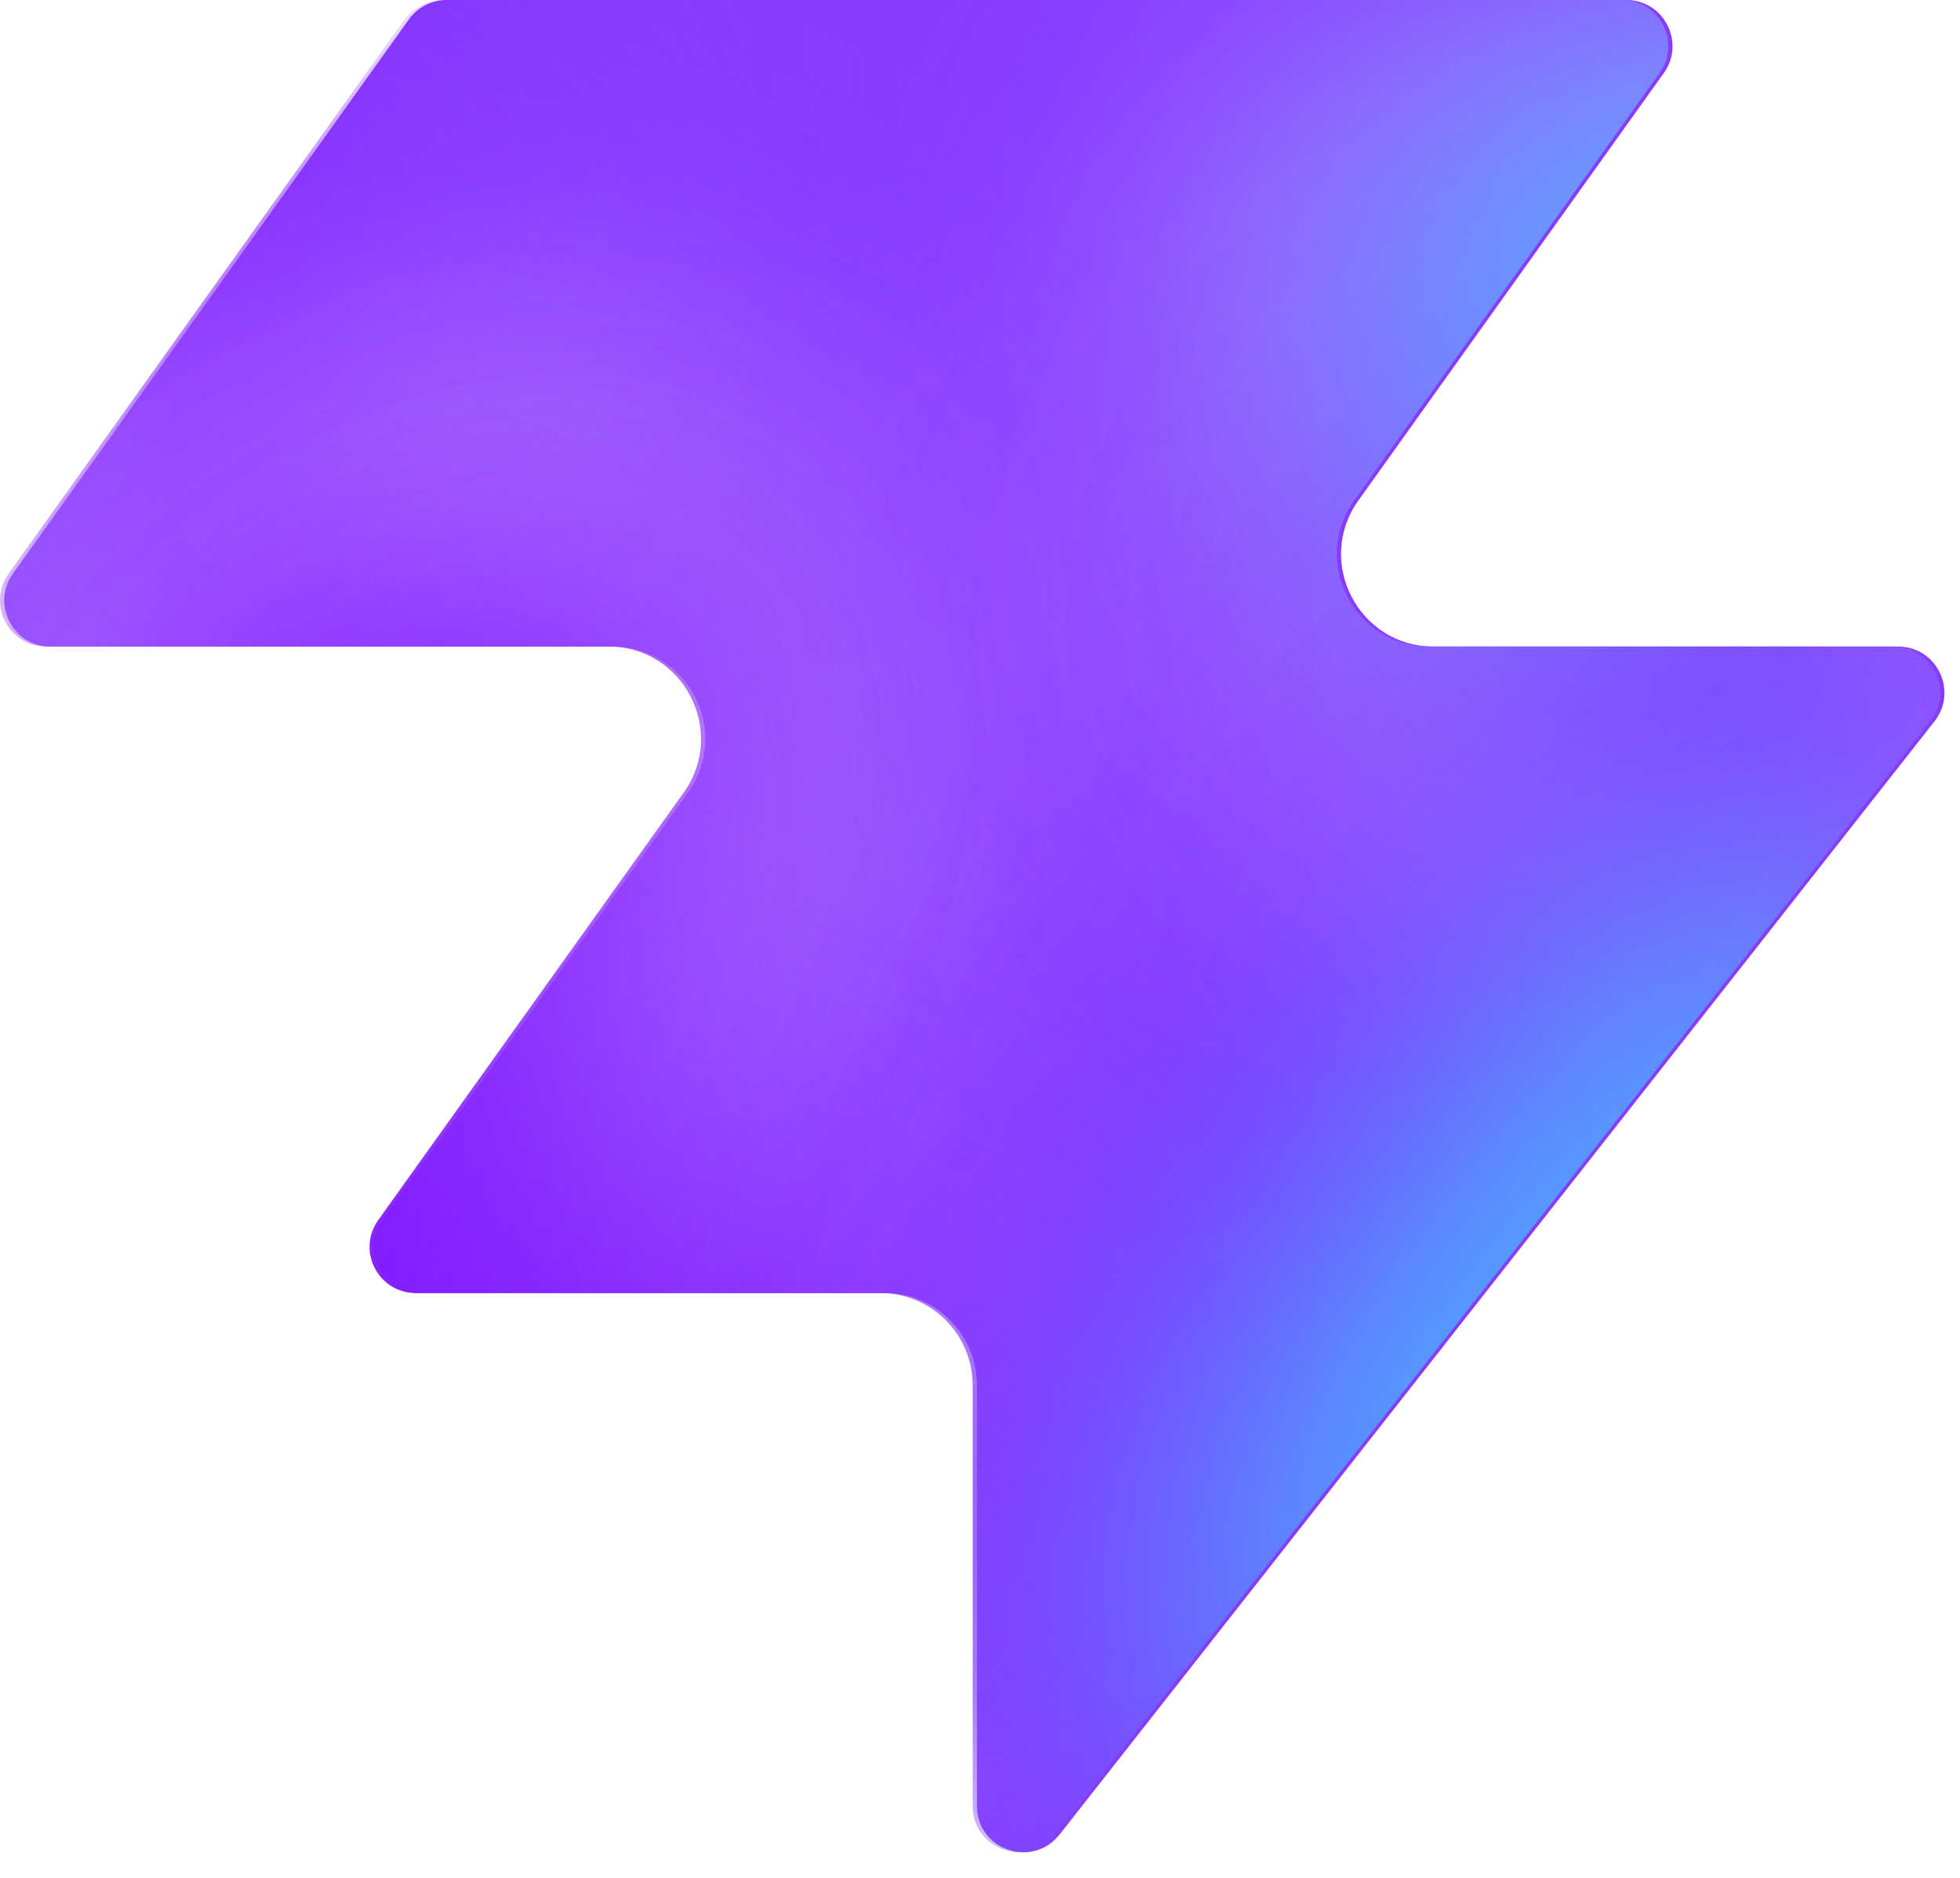
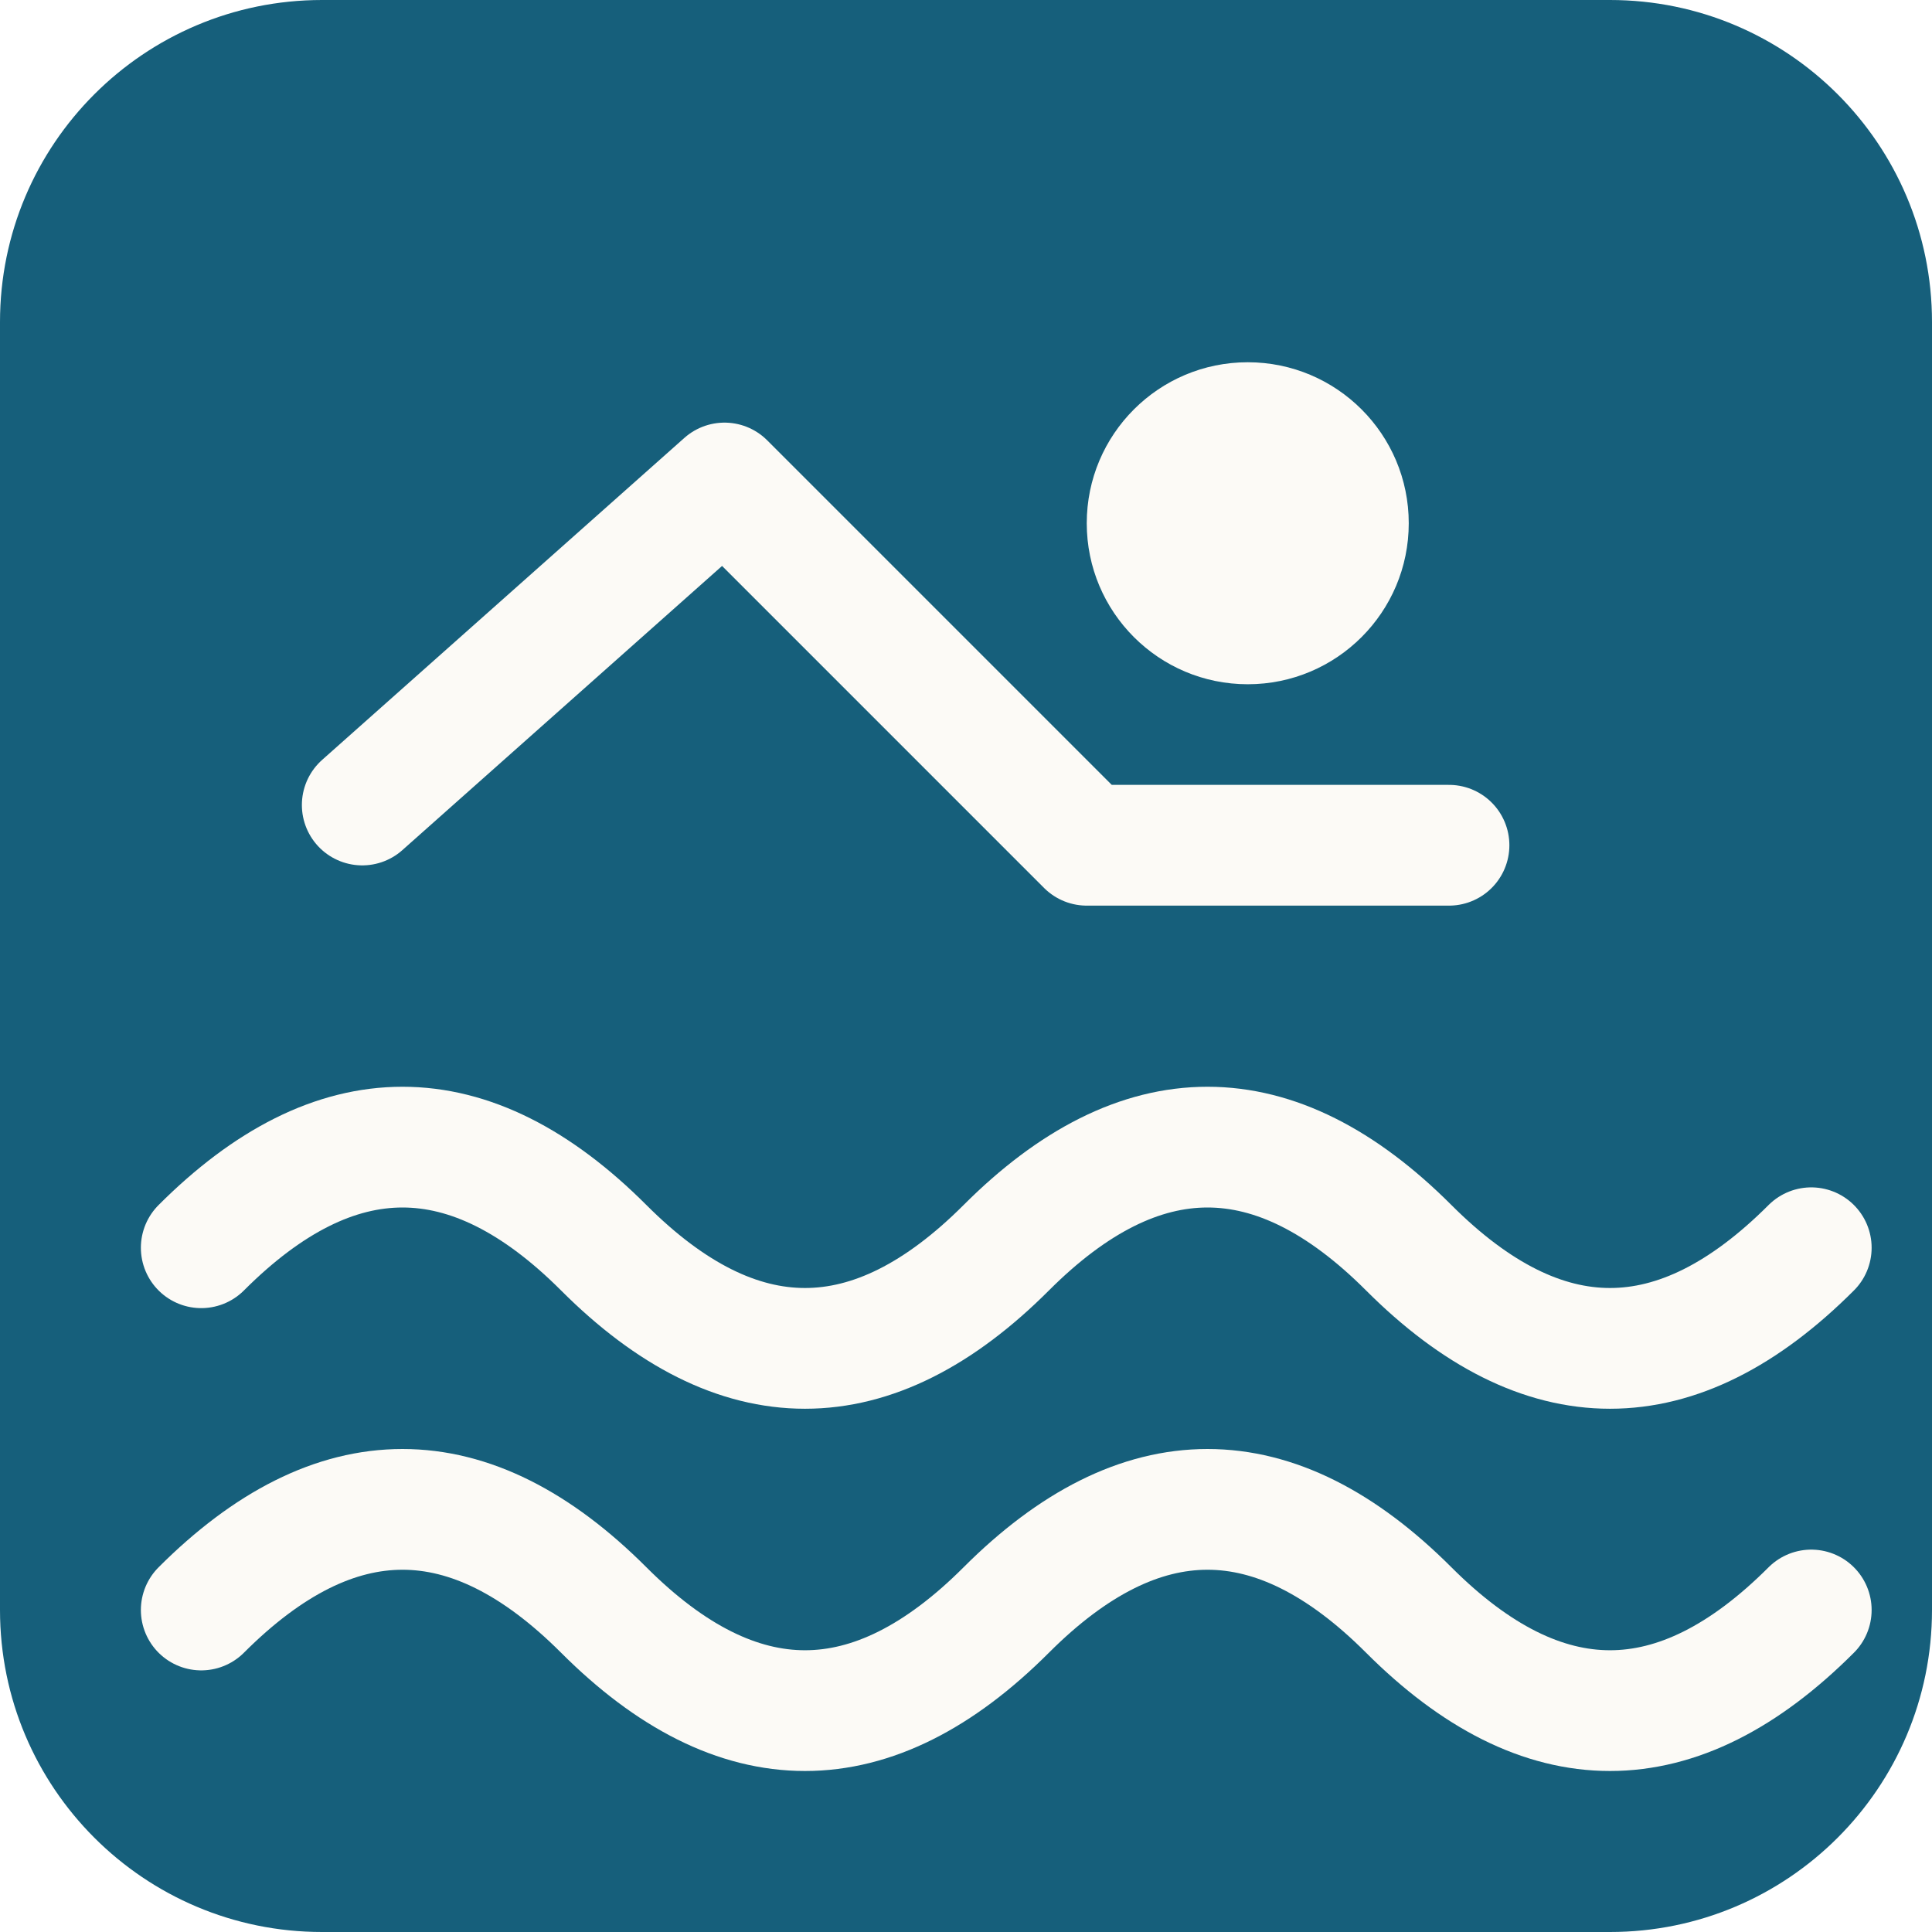
- <svg xmlns="http://www.w3.org/2000/svg" width="48" height="46" fill="none" viewBox="0 0 48 46">
-   <path fill="#863bff" d="M25.946 44.938c-.664.845-2.021.375-2.021-.698V33.937a2.26 2.26 0 0 0-2.262-2.262H10.287c-.92 0-1.456-1.04-.92-1.788l7.48-10.471c1.07-1.497 0-3.578-1.842-3.578H1.237c-.92 0-1.456-1.04-.92-1.788L10.013.474c.214-.297.556-.474.92-.474h28.894c.92 0 1.456 1.04.92 1.788l-7.48 10.471c-1.07 1.498 0 3.579 1.842 3.579h11.377c.943 0 1.473 1.088.89 1.83L25.947 44.94z" style="fill:#863bff;fill:color(display-p3 .525 .23 1);fill-opacity:1" />
-   <mask id="a" width="48" height="46" x="0" y="0" maskUnits="userSpaceOnUse" style="mask-type:alpha">
-     <path fill="#000" d="M25.842 44.938c-.664.844-2.021.375-2.021-.698V33.937a2.26 2.26 0 0 0-2.262-2.262H10.183c-.92 0-1.456-1.04-.92-1.788l7.48-10.471c1.07-1.498 0-3.579-1.842-3.579H1.133c-.92 0-1.456-1.04-.92-1.787L9.91.473c.214-.297.556-.474.92-.474h28.894c.92 0 1.456 1.04.92 1.788l-7.48 10.471c-1.07 1.498 0 3.578 1.842 3.578h11.377c.943 0 1.473 1.088.89 1.832L25.843 44.94z" style="fill:#000;fill-opacity:1" />
-   </mask>
-   <g mask="url(#a)">
-     <g filter="url(#b)">
-       <ellipse cx="5.508" cy="14.704" fill="#ede6ff" rx="5.508" ry="14.704" style="fill:#ede6ff;fill:color(display-p3 .927 .903 1);fill-opacity:1" transform="matrix(.00324 1 1 -.00324 -4.47 31.516)" />
-     </g>
-     <g filter="url(#c)">
-       <ellipse cx="10.399" cy="29.851" fill="#ede6ff" rx="10.399" ry="29.851" style="fill:#ede6ff;fill:color(display-p3 .927 .903 1);fill-opacity:1" transform="matrix(.00324 1 1 -.00324 -39.328 7.883)" />
-     </g>
-     <g filter="url(#d)">
-       <ellipse cx="5.508" cy="30.487" fill="#7e14ff" rx="5.508" ry="30.487" style="fill:#7e14ff;fill:color(display-p3 .492 .077 1);fill-opacity:1" transform="rotate(89.814 -25.913 -14.639)scale(1 -1)" />
-     </g>
-     <g filter="url(#e)">
-       <ellipse cx="5.508" cy="30.599" fill="#7e14ff" rx="5.508" ry="30.599" style="fill:#7e14ff;fill:color(display-p3 .492 .077 1);fill-opacity:1" transform="rotate(89.814 -32.644 -3.334)scale(1 -1)" />
-     </g>
-     <g filter="url(#f)">
-       <ellipse cx="5.508" cy="30.599" fill="#7e14ff" rx="5.508" ry="30.599" style="fill:#7e14ff;fill:color(display-p3 .492 .077 1);fill-opacity:1" transform="matrix(.00324 1 1 -.00324 -34.34 30.47)" />
-     </g>
-     <g filter="url(#g)">
-       <ellipse cx="14.072" cy="22.078" fill="#ede6ff" rx="14.072" ry="22.078" style="fill:#ede6ff;fill:color(display-p3 .927 .903 1);fill-opacity:1" transform="rotate(93.35 24.506 48.493)scale(-1 1)" />
-     </g>
-     <g filter="url(#h)">
-       <ellipse cx="3.47" cy="21.501" fill="#7e14ff" rx="3.47" ry="21.501" style="fill:#7e14ff;fill:color(display-p3 .492 .077 1);fill-opacity:1" transform="rotate(89.009 28.708 47.59)scale(-1 1)" />
-     </g>
-     <g filter="url(#i)">
-       <ellipse cx="3.47" cy="21.501" fill="#7e14ff" rx="3.47" ry="21.501" style="fill:#7e14ff;fill:color(display-p3 .492 .077 1);fill-opacity:1" transform="rotate(89.009 28.708 47.59)scale(-1 1)" />
-     </g>
-     <g filter="url(#j)">
-       <ellipse cx=".387" cy="8.972" fill="#7e14ff" rx="4.407" ry="29.108" style="fill:#7e14ff;fill:color(display-p3 .492 .077 1);fill-opacity:1" transform="rotate(39.51 .387 8.972)" />
-     </g>
-     <g filter="url(#k)">
-       <ellipse cx="47.523" cy="-6.092" fill="#7e14ff" rx="4.407" ry="29.108" style="fill:#7e14ff;fill:color(display-p3 .492 .077 1);fill-opacity:1" transform="rotate(37.892 47.523 -6.092)" />
-     </g>
-     <g filter="url(#l)">
-       <ellipse cx="41.412" cy="6.333" fill="#47bfff" rx="5.971" ry="9.665" style="fill:#47bfff;fill:color(display-p3 .28 .748 1);fill-opacity:1" transform="rotate(37.892 41.412 6.333)" />
-     </g>
-     <g filter="url(#m)">
-       <ellipse cx="-1.879" cy="38.332" fill="#7e14ff" rx="4.407" ry="29.108" style="fill:#7e14ff;fill:color(display-p3 .492 .077 1);fill-opacity:1" transform="rotate(37.892 -1.88 38.332)" />
-     </g>
-     <g filter="url(#n)">
-       <ellipse cx="-1.879" cy="38.332" fill="#7e14ff" rx="4.407" ry="29.108" style="fill:#7e14ff;fill:color(display-p3 .492 .077 1);fill-opacity:1" transform="rotate(37.892 -1.88 38.332)" />
-     </g>
-     <g filter="url(#o)">
-       <ellipse cx="35.651" cy="29.907" fill="#7e14ff" rx="4.407" ry="29.108" style="fill:#7e14ff;fill:color(display-p3 .492 .077 1);fill-opacity:1" transform="rotate(37.892 35.651 29.907)" />
-     </g>
-     <g filter="url(#p)">
-       <ellipse cx="38.418" cy="32.4" fill="#47bfff" rx="5.971" ry="15.297" style="fill:#47bfff;fill:color(display-p3 .28 .748 1);fill-opacity:1" transform="rotate(37.892 38.418 32.4)" />
-     </g>
-   </g>
-   <defs>
-     <filter id="b" width="60.045" height="41.654" x="-19.77" y="16.149" color-interpolation-filters="sRGB" filterUnits="userSpaceOnUse">
-       <feFlood flood-opacity="0" result="BackgroundImageFix" />
-       <feBlend in="SourceGraphic" in2="BackgroundImageFix" result="shape" />
-       <feGaussianBlur result="effect1_foregroundBlur_2002_17158" stdDeviation="7.659" />
-     </filter>
-     <filter id="c" width="90.34" height="51.437" x="-54.613" y="-7.533" color-interpolation-filters="sRGB" filterUnits="userSpaceOnUse">
-       <feFlood flood-opacity="0" result="BackgroundImageFix" />
-       <feBlend in="SourceGraphic" in2="BackgroundImageFix" result="shape" />
-       <feGaussianBlur result="effect1_foregroundBlur_2002_17158" stdDeviation="7.659" />
-     </filter>
-     <filter id="d" width="79.355" height="29.4" x="-49.64" y="2.03" color-interpolation-filters="sRGB" filterUnits="userSpaceOnUse">
-       <feFlood flood-opacity="0" result="BackgroundImageFix" />
-       <feBlend in="SourceGraphic" in2="BackgroundImageFix" result="shape" />
-       <feGaussianBlur result="effect1_foregroundBlur_2002_17158" stdDeviation="4.596" />
-     </filter>
-     <filter id="e" width="79.579" height="29.4" x="-45.045" y="20.029" color-interpolation-filters="sRGB" filterUnits="userSpaceOnUse">
-       <feFlood flood-opacity="0" result="BackgroundImageFix" />
-       <feBlend in="SourceGraphic" in2="BackgroundImageFix" result="shape" />
-       <feGaussianBlur result="effect1_foregroundBlur_2002_17158" stdDeviation="4.596" />
-     </filter>
-     <filter id="f" width="79.579" height="29.4" x="-43.513" y="21.178" color-interpolation-filters="sRGB" filterUnits="userSpaceOnUse">
-       <feFlood flood-opacity="0" result="BackgroundImageFix" />
-       <feBlend in="SourceGraphic" in2="BackgroundImageFix" result="shape" />
-       <feGaussianBlur result="effect1_foregroundBlur_2002_17158" stdDeviation="4.596" />
-     </filter>
-     <filter id="g" width="74.749" height="58.852" x="15.756" y="-17.901" color-interpolation-filters="sRGB" filterUnits="userSpaceOnUse">
-       <feFlood flood-opacity="0" result="BackgroundImageFix" />
-       <feBlend in="SourceGraphic" in2="BackgroundImageFix" result="shape" />
-       <feGaussianBlur result="effect1_foregroundBlur_2002_17158" stdDeviation="7.659" />
-     </filter>
-     <filter id="h" width="61.377" height="25.362" x="23.548" y="2.284" color-interpolation-filters="sRGB" filterUnits="userSpaceOnUse">
-       <feFlood flood-opacity="0" result="BackgroundImageFix" />
-       <feBlend in="SourceGraphic" in2="BackgroundImageFix" result="shape" />
-       <feGaussianBlur result="effect1_foregroundBlur_2002_17158" stdDeviation="4.596" />
-     </filter>
-     <filter id="i" width="61.377" height="25.362" x="23.548" y="2.284" color-interpolation-filters="sRGB" filterUnits="userSpaceOnUse">
-       <feFlood flood-opacity="0" result="BackgroundImageFix" />
-       <feBlend in="SourceGraphic" in2="BackgroundImageFix" result="shape" />
-       <feGaussianBlur result="effect1_foregroundBlur_2002_17158" stdDeviation="4.596" />
-     </filter>
-     <filter id="j" width="56.045" height="63.649" x="-27.636" y="-22.853" color-interpolation-filters="sRGB" filterUnits="userSpaceOnUse">
-       <feFlood flood-opacity="0" result="BackgroundImageFix" />
-       <feBlend in="SourceGraphic" in2="BackgroundImageFix" result="shape" />
-       <feGaussianBlur result="effect1_foregroundBlur_2002_17158" stdDeviation="4.596" />
-     </filter>
-     <filter id="k" width="54.814" height="64.646" x="20.116" y="-38.415" color-interpolation-filters="sRGB" filterUnits="userSpaceOnUse">
-       <feFlood flood-opacity="0" result="BackgroundImageFix" />
-       <feBlend in="SourceGraphic" in2="BackgroundImageFix" result="shape" />
-       <feGaussianBlur result="effect1_foregroundBlur_2002_17158" stdDeviation="4.596" />
-     </filter>
-     <filter id="l" width="33.541" height="35.313" x="24.641" y="-11.323" color-interpolation-filters="sRGB" filterUnits="userSpaceOnUse">
-       <feFlood flood-opacity="0" result="BackgroundImageFix" />
-       <feBlend in="SourceGraphic" in2="BackgroundImageFix" result="shape" />
-       <feGaussianBlur result="effect1_foregroundBlur_2002_17158" stdDeviation="4.596" />
-     </filter>
-     <filter id="m" width="54.814" height="64.646" x="-29.286" y="6.009" color-interpolation-filters="sRGB" filterUnits="userSpaceOnUse">
-       <feFlood flood-opacity="0" result="BackgroundImageFix" />
-       <feBlend in="SourceGraphic" in2="BackgroundImageFix" result="shape" />
-       <feGaussianBlur result="effect1_foregroundBlur_2002_17158" stdDeviation="4.596" />
-     </filter>
-     <filter id="n" width="54.814" height="64.646" x="-29.286" y="6.009" color-interpolation-filters="sRGB" filterUnits="userSpaceOnUse">
-       <feFlood flood-opacity="0" result="BackgroundImageFix" />
-       <feBlend in="SourceGraphic" in2="BackgroundImageFix" result="shape" />
-       <feGaussianBlur result="effect1_foregroundBlur_2002_17158" stdDeviation="4.596" />
-     </filter>
-     <filter id="o" width="54.814" height="64.646" x="8.244" y="-2.416" color-interpolation-filters="sRGB" filterUnits="userSpaceOnUse">
-       <feFlood flood-opacity="0" result="BackgroundImageFix" />
-       <feBlend in="SourceGraphic" in2="BackgroundImageFix" result="shape" />
-       <feGaussianBlur result="effect1_foregroundBlur_2002_17158" stdDeviation="4.596" />
-     </filter>
-     <filter id="p" width="39.409" height="43.623" x="18.713" y="10.588" color-interpolation-filters="sRGB" filterUnits="userSpaceOnUse">
-       <feFlood flood-opacity="0" result="BackgroundImageFix" />
-       <feBlend in="SourceGraphic" in2="BackgroundImageFix" result="shape" />
-       <feGaussianBlur result="effect1_foregroundBlur_2002_17158" stdDeviation="4.596" />
-     </filter>
-   </defs>
+ <svg xmlns="http://www.w3.org/2000/svg" viewBox="0 0 48 48">
+   <rect width="48" height="48" rx="8" fill="#165f7b" />
+   <circle cx="31" cy="13" r="4" fill="#fcfaf6" />
+   <path d="M9 20L18 12L27 21L36 21M5 31Q10 26 15 31T25 31T35 31T45 31M5 40Q10 35 15 40T25 40T35 40T45 40" fill="none" stroke="#fcfaf6" stroke-width="3" stroke-linecap="round" stroke-linejoin="round" />
</svg>
